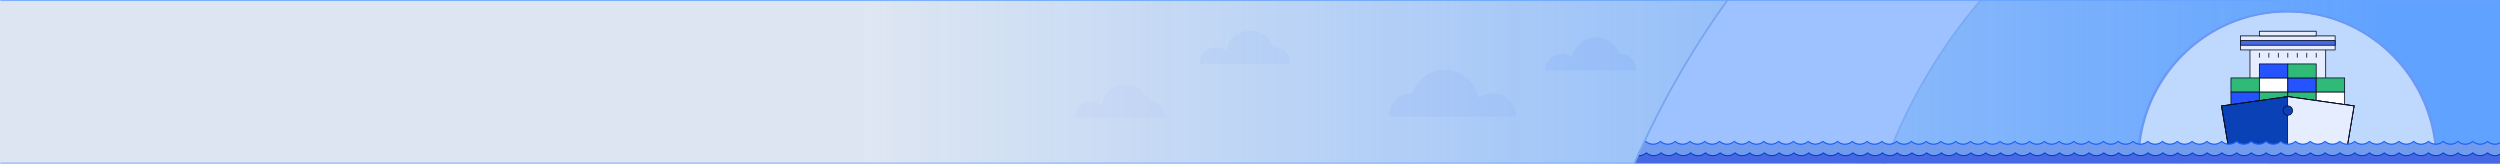
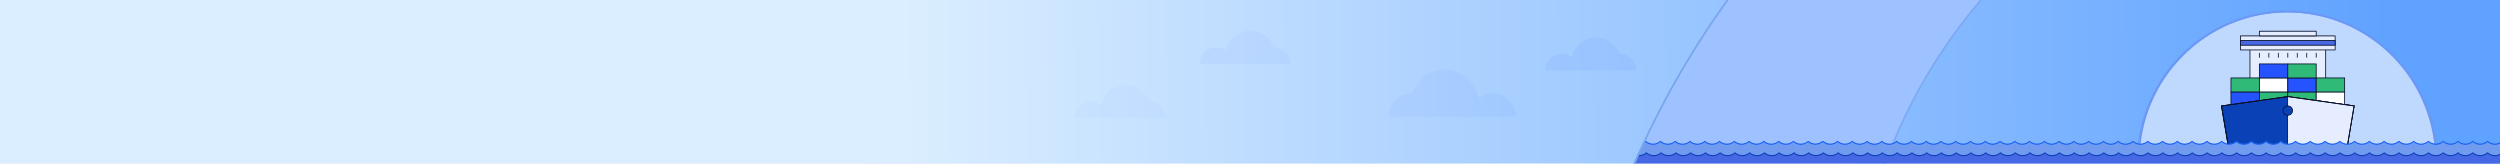
<svg xmlns="http://www.w3.org/2000/svg" width="3058" height="200">
  <style>.K{stroke-linejoin:round}.L{fill:#2453ff}.M{fill:#e6edfe}.N{fill:#30ba78}.O{stroke-width:1}.P{fill:#0b41b7}</style>
  <defs>
-     <linearGradient id="A" x1="4127.354" y1="-2472.293" x2="1652.325" y2="-2472.293" gradientUnits="userSpaceOnUse">
+     <linearGradient id="A" x1="4127.354" y1="-2472.293" x2="1813.458" y2="-2465.121" gradientUnits="userSpaceOnUse">
      <stop offset="0" stop-color="#5fa2ff" />
-       <stop offset="1" stop-color="#5fa2ff" stop-opacity=".08" />
+       <stop offset="1" stop-color="#dbeeff" />
    </linearGradient>
    <path id="B" d="M2001.638 86.276v-.063c0-11.175-9.053-20.227-20.227-20.227h-.261c-4.162-11.786-15.4-20.236-28.606-20.236-14.69 0-26.943 10.446-29.739 24.309a20.15 20.15 0 0 0-12.19-4.081c-11.175 0-20.227 9.053-20.227 20.227v.063h111.251z" />
    <path id="C" d="M2763.67 70.467v-5.692" />
    <path id="D" d="M2728.915 112.444h34.755v17.133h-34.755z" />
    <path id="E" d="M2717.329 129.573l11.586 68.503 139.025.025 11.583-68.528-81.095-11.422z" />
  </defs>
+   <path d="M0 200h3058V0H0z" fill="#dbeeff" />
  <path transform="matrix(.79191 0 0 .301564 -342.4927 4.55361)" d="M1768.5 647.07l2525.54 1.04V-15.1H1768.5z" fill="url(#A)" />
  <g class="L">
    <use href="#B" fill-opacity=".06" />
    <use href="#B" x="-423.075" y="-8.112" fill-opacity=".04" />
    <use href="#B" x="-575.539" y="57.871" fill-opacity=".03" />
    <path d="M1698.527 142.843v-.089c0-15.885 12.671-28.754 28.312-28.754h.365c5.826-16.754 21.555-28.767 40.04-28.767 20.561 0 37.712 14.85 41.626 34.556a27.92 27.92 0 0 1 17.063-5.802c15.641 0 28.312 12.869 28.312 28.754v.089h-155.718z" fill-opacity=".05" />
  </g>
  <path d="M2113.672 0c-44.58 62.156-82.517 129.146-113.145 199.791l305.797.047C2333.893 126.434 2373.347 58.75 2423.984 0z" fill="#9ec2ff" />
  <g stroke="#6b98f5" class="K">
    <path d="M2798.428 14.1C2697.676 14.101 2616 96.17 2616 197.407l.049.687h364.76l.049-.688c0-48.616-19.22-95.241-53.432-129.618S2846.812 14.1 2798.428 14.1z" fill="#bed8fe" stroke-width="2.2" />
    <path d="M2979.858 197.406c0-65.489-34.771-126.004-91.215-158.748s-125.985-32.745-182.429 0S2615 131.916 2615 197.406" fill="none" stroke-width="2" stroke-linecap="round" />
  </g>
  <g stroke="#0a112b">
    <path d="M2752.161 59.046h92.609v79.949h-92.609z" class="K M" />
    <g fill="none" class="K O">
      <use href="#C" />
      <use href="#C" x="11.585" />
      <use href="#C" x="23.172" />
      <use href="#C" x="34.757" />
      <use href="#C" x="46.343" />
      <use href="#C" x="57.926" />
      <use href="#C" x="69.512" />
    </g>
    <g class="K O">
      <path d="M2740.501 43.916h115.853v17.133h-115.853z" class="M" />
      <path d="M2740.501 49.614h115.853v5.711h-115.853z" fill="#4768e5" />
      <path d="M2763.67 38.205h69.513v5.711h-69.513z" class="M" />
      <use href="#D" class="L" />
      <g class="N">
        <use href="#D" x="34.755" />
        <use href="#D" x="69.512" />
      </g>
      <use href="#D" x="104.27" fill="#fff" />
      <use href="#D" y="-17.133" class="N" />
      <use href="#D" x="34.755" y="-17.133" fill="#fff" />
      <use href="#D" x="69.512" y="-17.133" class="L" />
      <use href="#D" x="104.27" y="-17.133" class="N" />
      <use href="#D" x="34.755" y="-34.266" class="L" />
      <use href="#D" x="69.512" y="-34.266" class="N" />
    </g>
    <g class="O">
      <use href="#E" class="P" />
      <use href="#E" fill="none" class="K" />
    </g>
    <path d="M2798.428 118.152l-.227.031v79.904l69.738.014 11.584-68.529-81.096-11.42z" class="M" />
    <g class="K">
      <use href="#E" fill="none" />
      <ellipse cx="2798.464" cy="135.284" rx="5.793" ry="5.711" class="P" />
    </g>
  </g>
  <path d="M2421.531 0c-50.268 58.928-89.728 126.744-116.955 200h2.34c27.356-73.329 67.058-141.134 117.574-200z" fill="#7aa9f0" fill-opacity=".939" />
  <path d="M2005.88 183.82a1034.479 1069.935 0 0 0-7.659 16.049l306.464.047a637.046 658.594 0 0 0 0 .006l502.21.078H3058v-16.18z" fill="#4768e5" />
  <path d="M2230.215 172.77c-1.31-.261-2.184 1.529-3.405 2.096-1.485.664-3.076 1.11-4.782 1.197-.263.017-.493.141-.76.143-1.289-.011-2.483-.337-3.664-.686-.377-.106-.797-.089-1.16-.227-1.514-.594-2.9-1.45-4.095-2.518-2.403 2.148-5.565 3.451-9.028 3.451a13.5 13.5 0 0 1-9.028-3.451c-2.404 2.148-5.565 3.451-9.028 3.451a13.5 13.5 0 0 1-9.028-3.451c-2.404 2.148-5.565 3.451-9.028 3.451s-6.625-1.303-9.028-3.451c-2.403 2.148-5.565 3.451-9.028 3.451s-6.625-1.303-9.028-3.451a13.5 13.5 0 0 1-9.028 3.451c-3.463 0-6.624-1.303-9.028-3.451-2.403 2.148-5.565 3.451-9.028 3.451s-6.625-1.303-9.028-3.451c-2.404 2.148-5.565 3.451-9.028 3.451s-6.625-1.303-9.028-3.451c-2.403 2.148-5.565 3.451-9.028 3.451s-6.625-1.303-9.028-3.451a13.5 13.5 0 0 1-9.028 3.451c-3.463 0-6.625-1.303-9.028-3.451-2.403 2.148-5.563 3.451-9.026 3.451s-6.625-1.303-9.028-3.451c-2.403 2.148-5.565 3.451-9.028 3.451s-6.625-1.303-9.028-3.451c-.491.439-1.131.669-1.681 1.033-3.247 6.624-6.427 9.282-9.54 15.975.737.124 1.418.41 2.19.41a13.5 13.5 0 0 0 9.028-3.449 13.5 13.5 0 0 0 18.056 0 13.5 13.5 0 0 0 18.056 0 13.5 13.5 0 0 0 18.056 0 13.5 13.5 0 0 0 18.057 0 13.5 13.5 0 0 0 18.056 0 13.5 13.5 0 0 0 18.056 0 13.5 13.5 0 0 0 18.056 0 13.5 13.5 0 0 0 18.056 0 13.5 13.5 0 0 0 18.056 0 13.5 13.5 0 0 0 18.057 0 13.5 13.5 0 0 0 18.056 0c1.09.974 2.373 1.711 3.732 2.295v.15c.164.069.329.135.498.195.053.016.105.035.157.051.128.048.261.095.398.131a6.09 6.09 0 0 0 .462.137c.144.04.289.081.433.113.02.008.041.012.061.016.184.044.372.081.56.117.181.036.362.065.543.094.049.008.096.012.145.019.169.024.341.044.513.061.016 0 .033.006.053.006.201.02.405.031.609.043h.027c.213.012.43.016.647.016.029 0 .052-.013.08-.014.039 0 .072.019.11.019.234 0 .419-.15.651-.162a13.3 13.3 0 0 0 4.782-1.199c.297-.133.671-.087.956-.24v-.348c.838-.477 1.734-.867 2.449-1.506a13.5 13.5 0 0 0 18.056 0 13.5 13.5 0 0 0 18.057 0 13.5 13.5 0 0 0 18.056 0 13.5 13.5 0 0 0 18.057 0 13.5 13.5 0 0 0 18.056 0 13.5 13.5 0 0 0 18.056 0 13.5 13.5 0 0 0 18.057 0 13.5 13.5 0 0 0 18.056 0 13.5 13.5 0 0 0 18.057 0 13.5 13.5 0 0 0 18.056 0 13.5 13.5 0 0 0 18.057 0 13.5 13.5 0 0 0 18.056 0 13.5 13.5 0 0 0 18.056 0 13.5 13.5 0 0 0 18.056 0 13.5 13.5 0 0 0 18.056 0 13.5 13.5 0 0 0 18.056 0 13.5 13.5 0 0 0 18.056 0 13.5 13.5 0 0 0 18.056 0 13.5 13.5 0 0 0 18.057 0 13.5 13.5 0 0 0 18.056 0 13.5 13.5 0 0 0 18.056 0 13.5 13.5 0 0 0 18.056 0 13.5 13.5 0 0 0 18.056 0 13.5 13.5 0 0 0 18.056 0 13.5 13.5 0 0 0 18.056 0 13.5 13.5 0 0 0 18.057 0 13.5 13.5 0 0 0 18.056 0 13.5 13.5 0 0 0 18.057 0 13.5 13.5 0 0 0 18.056 0 13.5 13.5 0 0 0 18.057 0 13.5 13.5 0 0 0 18.056 0 13.5 13.5 0 0 0 18.056 0 13.5 13.5 0 0 0 18.056 0 13.5 13.5 0 0 0 18.056 0 13.5 13.5 0 0 0 18.057 0 13.5 13.5 0 0 0 18.056 0 13.5 13.5 0 0 0 18.057 0 13.5 13.5 0 0 0 18.056 0 13.5 13.5 0 0 0 18.056 0 13.5 13.5 0 0 0 18.056 0 13.5 13.5 0 0 0 18.056 0 13.5 13.5 0 0 0 18.056 0 13.5 13.5 0 0 0 18.056 0 13.5 13.5 0 0 0 18.056 0 13.5 13.5 0 0 0 18.057 0 13.5 13.5 0 0 0 9.028 3.449c2.246 0 4.35-.584 6.219-1.557v-13.969c-1.869.973-3.973 1.559-6.219 1.559a13.5 13.5 0 0 1-9.028-3.451c-2.404 2.148-5.565 3.451-9.028 3.451s-6.625-1.303-9.028-3.451c-2.403 2.148-5.565 3.451-9.028 3.451s-6.625-1.303-9.028-3.451c-2.403 2.148-5.565 3.451-9.028 3.451s-6.625-1.303-9.028-3.451a13.5 13.5 0 0 1-9.028 3.451c-3.463 0-6.625-1.303-9.028-3.451-2.403 2.148-5.565 3.451-9.028 3.451s-6.625-1.303-9.028-3.451c-2.403 2.148-5.566 3.451-9.028 3.451a13.5 13.5 0 0 1-9.028-3.451c-2.403 2.148-5.566 3.451-9.028 3.451a13.5 13.5 0 0 1-9.028-3.451c-2.404 2.148-5.565 3.451-9.028 3.451s-6.625-1.303-9.028-3.451c-2.403 2.148-5.566 3.451-9.028 3.451s-6.625-1.303-9.028-3.451a13.5 13.5 0 0 1-18.056 0c-2.404 2.148-5.565 3.451-9.028 3.451s-6.625-1.303-9.028-3.451a13.5 13.5 0 0 1-9.028 3.451c-3.463 0-6.625-1.303-9.028-3.451-2.404 2.148-5.565 3.451-9.028 3.451a13.5 13.5 0 0 1-9.028-3.451c-2.403 2.148-5.565 3.451-9.028 3.451s-6.625-1.303-9.028-3.451c-2.404 2.148-5.565 3.451-9.028 3.451a13.5 13.5 0 0 1-9.028-3.451 13.5 13.5 0 0 1-9.028 3.451c-3.463 0-6.625-1.303-9.028-3.451-2.403 2.148-5.565 3.451-9.028 3.451a13.5 13.5 0 0 1-9.028-3.451c-2.403 2.148-5.566 3.451-9.028 3.451a13.5 13.5 0 0 1-9.028-3.451c-2.403 2.148-5.565 3.451-9.028 3.451a13.5 13.5 0 0 1-9.028-3.451c-2.404 2.148-5.565 3.451-9.028 3.451s-6.625-1.303-9.028-3.451a13.5 13.5 0 0 1-9.028 3.451c-3.463 0-6.625-1.303-9.028-3.451-2.403 2.148-5.566 3.451-9.028 3.451a13.5 13.5 0 0 1-9.028-3.451 13.5 13.5 0 0 1-9.028 3.451c-3.463 0-6.625-1.303-9.028-3.451-2.403 2.148-5.565 3.451-9.028 3.451a13.5 13.5 0 0 1-9.028-3.451c-2.404 2.148-5.565 3.451-9.028 3.451a13.5 13.5 0 0 1-9.028-3.451c-2.404 2.148-5.566 3.451-9.028 3.451a13.5 13.5 0 0 1-9.028-3.451c-2.404 2.148-5.565 3.451-9.028 3.451s-6.625-1.303-9.028-3.451a13.5 13.5 0 0 1-9.028 3.451c-3.463 0-6.625-1.303-9.028-3.451a13.5 13.5 0 0 1-9.028 3.451c-3.463 0-6.625-1.303-9.028-3.451-2.403 2.148-5.565 3.451-9.028 3.451s-6.625-1.303-9.028-3.451a13.5 13.5 0 0 1-9.028 3.451c-3.463 0-6.625-1.303-9.028-3.451-2.404 2.148-5.565 3.451-9.028 3.451a13.5 13.5 0 0 1-9.028-3.451c-2.403 2.148-5.566 3.451-9.028 3.451s-6.625-1.303-9.028-3.451c-2.404 2.148-5.566 3.451-9.028 3.451a13.5 13.5 0 0 1-9.028-3.451c-2.403 2.148-5.565 3.451-9.028 3.451s-6.625-1.303-9.028-3.451a13.5 13.5 0 0 1-18.056 0c-2.403 2.148-5.565 3.451-9.028 3.451a13.5 13.5 0 0 1-9.028-3.451 13.5 13.5 0 0 1-18.056 0c-2.404 2.148-5.565 3.451-9.028 3.451s-6.625-1.303-9.028-3.451a13.5 13.5 0 0 1-9.028 3.451c-3.463 0-6.625-1.303-9.028-3.451-2.403 2.148-5.566 3.451-9.028 3.451a13.5 13.5 0 0 1-9.028-3.451c-2.403 2.148-5.565 3.451-9.028 3.451s-6.625-1.303-9.028-3.451a13.5 13.5 0 0 1-18.056 0c-2.404 2.148-5.565 3.451-9.028 3.451s-6.625-1.303-9.028-3.451a13.5 13.5 0 0 1-9.028 3.451c-3.463 0-5.863-2.82-9.028-3.451zm0 0c-1.31-.261-2.184 1.529-3.405 2.096-1.485.664-3.076 1.11-4.782 1.197-.263.017-.493.141-.76.143-1.289-.011-2.483-.337-3.664-.686-.377-.106-.797-.089-1.16-.227-1.514-.594-2.9-1.45-4.095-2.518-2.403 2.148-5.565 3.451-9.028 3.451a13.5 13.5 0 0 1-9.028-3.451c-2.404 2.148-5.565 3.451-9.028 3.451a13.5 13.5 0 0 1-9.028-3.451c-2.404 2.148-5.565 3.451-9.028 3.451s-6.625-1.303-9.028-3.451c-2.403 2.148-5.565 3.451-9.028 3.451s-6.625-1.303-9.028-3.451a13.5 13.5 0 0 1-9.028 3.451c-3.463 0-6.624-1.303-9.028-3.451-2.403 2.148-5.565 3.451-9.028 3.451s-6.625-1.303-9.028-3.451c-2.404 2.148-5.565 3.451-9.028 3.451s-6.625-1.303-9.028-3.451c-2.403 2.148-5.565 3.451-9.028 3.451s-6.625-1.303-9.028-3.451a13.5 13.5 0 0 1-9.028 3.451c-3.463 0-6.625-1.303-9.028-3.451-2.403 2.148-5.563 3.451-9.026 3.451s-6.625-1.303-9.028-3.451c-2.403 2.148-5.565 3.451-9.028 3.451s-6.625-1.303-9.028-3.451c-.491.439-2.247-.14-2.797.225-3.247 6.624-5.311 10.091-8.424 16.783.737.124 1.418.41 2.19.41a13.5 13.5 0 0 0 9.028-3.449 13.5 13.5 0 0 0 18.056 0 13.5 13.5 0 0 0 18.056 0 13.5 13.5 0 0 0 18.056 0 13.5 13.5 0 0 0 18.057 0 13.5 13.5 0 0 0 18.056 0 13.5 13.5 0 0 0 18.056 0 13.5 13.5 0 0 0 18.056 0 13.5 13.5 0 0 0 18.056 0 13.5 13.5 0 0 0 18.056 0 13.5 13.5 0 0 0 18.057 0 13.5 13.5 0 0 0 18.056 0c1.09.974 2.373 1.711 3.732 2.295v.15c.164.069.329.135.498.195.053.016.105.035.157.051.128.048.261.095.398.131a6.09 6.09 0 0 0 .462.137c.144.04.289.081.433.113.02.008.041.012.061.016.184.044.372.081.56.117.181.036.362.065.543.094.049.008.096.012.145.019.169.024.341.044.513.061.016 0 .033.006.053.006.201.02.405.031.609.043h.027c.213.012.43.016.647.016.029 0 .052-.013.08-.014.039 0 .072.019.11.019.234 0 .419-.15.651-.162a13.3 13.3 0 0 0 4.782-1.199c.297-.133.671-.087.956-.24v-.348c.838-.477 1.734-.867 2.449-1.506a13.5 13.5 0 0 0 18.056 0 13.5 13.5 0 0 0 18.057 0 13.5 13.5 0 0 0 18.056 0 13.5 13.5 0 0 0 18.057 0 13.5 13.5 0 0 0 18.056 0 13.5 13.5 0 0 0 18.056 0 13.5 13.5 0 0 0 18.057 0 13.5 13.5 0 0 0 18.056 0 13.5 13.5 0 0 0 18.057 0 13.5 13.5 0 0 0 18.056 0 13.5 13.5 0 0 0 18.057 0 13.5 13.5 0 0 0 18.056 0 13.5 13.5 0 0 0 18.056 0 13.5 13.5 0 0 0 18.056 0 13.5 13.5 0 0 0 18.056 0 13.5 13.5 0 0 0 18.056 0 13.5 13.5 0 0 0 18.056 0 13.5 13.5 0 0 0 18.056 0 13.5 13.5 0 0 0 18.057 0 13.5 13.5 0 0 0 18.056 0 13.5 13.5 0 0 0 18.056 0 13.5 13.5 0 0 0 18.056 0 13.5 13.5 0 0 0 18.056 0 13.5 13.5 0 0 0 18.056 0 13.5 13.5 0 0 0 18.056 0 13.5 13.5 0 0 0 18.057 0 13.5 13.5 0 0 0 18.056 0 13.5 13.5 0 0 0 18.057 0 13.5 13.5 0 0 0 18.056 0 13.5 13.5 0 0 0 18.057 0 13.5 13.5 0 0 0 18.056 0 13.5 13.5 0 0 0 18.056 0 13.5 13.5 0 0 0 18.056 0 13.5 13.5 0 0 0 18.056 0 13.5 13.5 0 0 0 18.057 0 13.5 13.5 0 0 0 18.056 0 13.5 13.5 0 0 0 18.057 0 13.5 13.5 0 0 0 18.056 0 13.5 13.5 0 0 0 18.056 0 13.5 13.5 0 0 0 18.056 0 13.5 13.5 0 0 0 18.056 0 13.5 13.5 0 0 0 18.056 0 13.5 13.5 0 0 0 18.056 0 13.5 13.5 0 0 0 18.056 0 13.5 13.5 0 0 0 18.057 0 13.5 13.5 0 0 0 9.028 3.449c2.246 0 4.35-.584 6.219-1.557v-13.969c-1.869.973-3.973 1.559-6.219 1.559a13.5 13.5 0 0 1-9.028-3.451c-2.404 2.148-5.565 3.451-9.028 3.451s-6.625-1.303-9.028-3.451c-2.403 2.148-5.565 3.451-9.028 3.451s-6.625-1.303-9.028-3.451c-2.403 2.148-5.565 3.451-9.028 3.451s-6.625-1.303-9.028-3.451a13.5 13.5 0 0 1-9.028 3.451c-3.463 0-6.625-1.303-9.028-3.451-2.403 2.148-5.565 3.451-9.028 3.451s-6.625-1.303-9.028-3.451c-2.403 2.148-5.566 3.451-9.028 3.451a13.5 13.5 0 0 1-9.028-3.451c-2.403 2.148-5.566 3.451-9.028 3.451a13.5 13.5 0 0 1-9.028-3.451c-2.404 2.148-5.565 3.451-9.028 3.451s-6.625-1.303-9.028-3.451c-2.403 2.148-5.566 3.451-9.028 3.451s-6.625-1.303-9.028-3.451a13.5 13.5 0 0 1-18.056 0c-2.404 2.148-5.565 3.451-9.028 3.451s-6.625-1.303-9.028-3.451a13.5 13.5 0 0 1-9.028 3.451c-3.463 0-6.625-1.303-9.028-3.451-2.404 2.148-5.565 3.451-9.028 3.451a13.5 13.5 0 0 1-9.028-3.451c-2.403 2.148-5.565 3.451-9.028 3.451s-6.625-1.303-9.028-3.451c-2.404 2.148-5.565 3.451-9.028 3.451a13.5 13.5 0 0 1-9.028-3.451 13.5 13.5 0 0 1-9.028 3.451c-3.463 0-6.625-1.303-9.028-3.451-2.403 2.148-5.565 3.451-9.028 3.451a13.5 13.5 0 0 1-9.028-3.451c-2.403 2.148-5.566 3.451-9.028 3.451a13.5 13.5 0 0 1-9.028-3.451c-2.403 2.148-5.565 3.451-9.028 3.451a13.5 13.5 0 0 1-9.028-3.451c-2.404 2.148-5.565 3.451-9.028 3.451s-6.625-1.303-9.028-3.451a13.5 13.5 0 0 1-9.028 3.451c-3.463 0-6.625-1.303-9.028-3.451-2.403 2.148-5.566 3.451-9.028 3.451a13.5 13.5 0 0 1-9.028-3.451 13.5 13.5 0 0 1-9.028 3.451c-3.463 0-6.625-1.303-9.028-3.451-2.403 2.148-5.565 3.451-9.028 3.451a13.5 13.5 0 0 1-9.028-3.451c-2.404 2.148-5.565 3.451-9.028 3.451a13.5 13.5 0 0 1-9.028-3.451c-2.404 2.148-5.566 3.451-9.028 3.451a13.5 13.5 0 0 1-9.028-3.451c-2.404 2.148-5.565 3.451-9.028 3.451s-6.625-1.303-9.028-3.451a13.5 13.5 0 0 1-9.028 3.451c-3.463 0-6.625-1.303-9.028-3.451a13.5 13.5 0 0 1-9.028 3.451c-3.463 0-6.625-1.303-9.028-3.451-2.403 2.148-5.565 3.451-9.028 3.451s-6.625-1.303-9.028-3.451a13.5 13.5 0 0 1-9.028 3.451c-3.463 0-6.625-1.303-9.028-3.451-2.404 2.148-5.565 3.451-9.028 3.451a13.5 13.5 0 0 1-9.028-3.451c-2.403 2.148-5.566 3.451-9.028 3.451s-6.625-1.303-9.028-3.451c-2.404 2.148-5.566 3.451-9.028 3.451a13.5 13.5 0 0 1-9.028-3.451c-2.403 2.148-5.565 3.451-9.028 3.451s-6.625-1.303-9.028-3.451a13.5 13.5 0 0 1-18.056 0c-2.403 2.148-5.565 3.451-9.028 3.451a13.5 13.5 0 0 1-9.028-3.451 13.5 13.5 0 0 1-18.056 0c-2.404 2.148-5.565 3.451-9.028 3.451s-6.625-1.303-9.028-3.451a13.5 13.5 0 0 1-9.028 3.451c-3.463 0-6.625-1.303-9.028-3.451-2.403 2.148-5.566 3.451-9.028 3.451a13.5 13.5 0 0 1-9.028-3.451c-2.403 2.148-5.565 3.451-9.028 3.451s-6.625-1.303-9.028-3.451a13.5 13.5 0 0 1-18.056 0c-2.404 2.148-5.565 3.451-9.028 3.451s-6.625-1.303-9.028-3.451a13.5 13.5 0 0 1-9.028 3.451c-3.463 0-5.863-2.82-9.028-3.451z" fill="#719bef" />
  <path d="M2230.01 186.397c-.933.834-2.076 1.452-3.277 2.01-1.439.644-2.968 1.073-4.602 1.156a.502.5 0 0 0-.01.002c-.4.026-.613.139-.727.141-1.205-.011-2.347-.32-3.52-.666a.502.5 0 0 0-.01-.002c-.482-.136-.885-.126-1.115-.211v-.002c-1.457-.572-2.789-1.394-3.939-2.422a.502.5 0 0 0-.67 0 12.99 12.99 0 0 1-8.692 3.322c-3.336 0-6.377-1.253-8.692-3.322a.502.5 0 0 0-.67 0 12.99 12.99 0 0 1-8.692 3.322c-3.336 0-6.374-1.253-8.69-3.322a.502.5 0 0 0-.67 0c-2.315 2.069-5.357 3.322-8.694 3.322s-6.376-1.253-8.692-3.322a.502.5 0 0 0-.67 0 12.99 12.99 0 0 1-8.692 3.322c-3.336 0-6.376-1.253-8.692-3.322a.502.5 0 0 0-.67 0c-2.315 2.069-5.356 3.322-8.692 3.322a12.99 12.99 0 0 1-8.692-3.322.502.5 0 0 0-.67 0c-2.315 2.069-5.356 3.322-8.692 3.322a12.99 12.99 0 0 1-8.692-3.322.502.5 0 0 0-.67 0 12.99 12.99 0 0 1-17.384 0 .502.5 0 0 0-.67 0c-2.315 2.07-5.354 3.322-8.69 3.322a12.99 12.99 0 0 1-8.692-3.322.502.5 0 0 0-.67 0c-2.315 2.069-5.358 3.322-8.694 3.322a12.99 12.99 0 0 1-8.692-3.322.502.5 0 0 0-.67 0 12.99 12.99 0 0 1-17.384 0 .502.5 0 0 0-.67 0 12.99 12.99 0 0 1-17.384 0 .502.5 0 0 0-.67 0 12.99 12.99 0 0 1-8.692 3.322c-.543 0-1.014-.223-1.54-.287a1035.296 1069.935 0 0 0-.617 1.291c.726.121 1.396.402 2.157.402 3.448 0 6.575-1.301 9.027-3.373 2.452 2.073 5.579 3.373 9.027 3.373s6.575-1.301 9.027-3.373c2.452 2.073 5.579 3.373 9.027 3.373s6.575-1.301 9.027-3.373c2.452 2.073 5.579 3.373 9.027 3.373s6.577-1.3 9.029-3.373c2.452 2.073 5.579 3.373 9.027 3.373s6.573-1.301 9.025-3.373c2.452 2.073 5.579 3.373 9.027 3.373s6.575-1.301 9.027-3.373c2.452 2.073 5.579 3.373 9.027 3.373s6.575-1.301 9.027-3.373c2.452 2.073 5.579 3.373 9.027 3.373s6.575-1.301 9.027-3.373c2.452 2.073 5.579 3.373 9.027 3.373s6.575-1.301 9.027-3.373c2.452 2.073 5.579 3.373 9.027 3.373s6.577-1.3 9.029-3.373c2.452 2.072 5.577 3.373 9.025 3.373s6.575-1.301 9.027-3.373c2.452 2.073 5.579 3.373 9.027 3.373s6.575-1.301 9.027-3.373c1.17.988 2.463 1.835 3.908 2.402a.502.5 0 0 0 .01.002c.495.188.934.166 1.205.242 1.184.349 2.426.694 3.794.705a.502.5 0 0 0 .01 0c.416-.003.653-.132.78-.143l.01-.002c1.774-.092 3.426-.555 4.954-1.238a.502.5 0 0 0 .01-.004c1.122-.521 2.212-1.163 3.195-1.969 2.452 2.072 5.579 3.371 9.027 3.371s6.575-1.301 9.027-3.373c2.452 2.072 5.577 3.373 9.025 3.373s6.577-1.3 9.029-3.373c2.452 2.073 5.579 3.373 9.027 3.373s6.575-1.301 9.027-3.373c2.452 2.073 5.579 3.373 9.027 3.373s6.575-1.301 9.027-3.373c2.452 2.073 5.579 3.373 9.027 3.373s6.575-1.301 9.027-3.373c2.452 2.073 5.579 3.373 9.027 3.373s6.575-1.301 9.027-3.373c2.452 2.073 5.579 3.373 9.027 3.373s6.575-1.301 9.027-3.373c2.452 2.073 5.579 3.373 9.027 3.373s6.575-1.301 9.027-3.373c2.452 2.073 5.579 3.373 9.027 3.373s6.575-1.301 9.027-3.373c2.452 2.073 5.579 3.373 9.027 3.373s6.575-1.301 9.027-3.373c2.452 2.073 5.579 3.373 9.027 3.373s6.575-1.301 9.027-3.373c2.452 2.073 5.579 3.373 9.027 3.373s6.573-1.301 9.025-3.373c2.452 2.073 5.581 3.373 9.029 3.373s6.575-1.301 9.027-3.373c2.452 2.073 5.579 3.373 9.027 3.373s6.575-1.301 9.027-3.373c2.452 2.073 5.579 3.373 9.027 3.373s6.575-1.301 9.027-3.373c2.452 2.073 5.579 3.373 9.027 3.373s6.575-1.301 9.027-3.373c2.452 2.073 5.579 3.373 9.027 3.373s6.575-1.301 9.027-3.373c2.452 2.072 5.577 3.373 9.025 3.373s6.575-1.301 9.027-3.373c2.452 2.073 5.581 3.373 9.029 3.373s6.575-1.301 9.027-3.373c2.452 2.073 5.579 3.373 9.027 3.373s6.575-1.301 9.027-3.373c2.452 2.073 5.579 3.373 9.027 3.373s6.575-1.3 9.027-3.373c2.452 2.073 5.579 3.373 9.027 3.373s6.575-1.301 9.027-3.373c2.452 2.073 5.579 3.373 9.027 3.373s6.573-1.301 9.025-3.373c2.452 2.073 5.581 3.373 9.029 3.373s6.575-1.301 9.027-3.373c2.452 2.073 5.579 3.373 9.027 3.373s6.575-1.301 9.027-3.373c2.452 2.073 5.579 3.373 9.027 3.373s6.575-1.301 9.027-3.373c2.452 2.073 5.579 3.373 9.027 3.373s6.575-1.301 9.027-3.373c2.452 2.073 5.579 3.373 9.027 3.373s6.575-1.301 9.027-3.373c2.452 2.072 5.577 3.373 9.025 3.373s6.577-1.3 9.029-3.373c2.452 2.073 5.579 3.373 9.027 3.373s6.575-1.301 9.027-3.373c2.452 2.073 5.579 3.373 9.027 3.373s6.575-1.301 9.027-3.373c2.452 2.073 5.579 3.373 9.027 3.373s6.575-1.301 9.027-3.373c2.452 2.073 5.579 3.373 9.027 3.373s6.575-1.301 9.027-3.373c2.452 2.073 5.579 3.373 9.027 3.373s6.573-1.301 9.025-3.373c2.452 2.073 5.581 3.373 9.029 3.373s6.575-1.301 9.027-3.373c2.452 2.073 5.579 3.373 9.027 3.373s6.575-1.301 9.027-3.373c2.452 2.073 5.579 3.373 9.027 3.373s6.575-1.301 9.027-3.373c2.452 2.073 5.579 3.373 9.027 3.373s6.575-1.301 9.027-3.373c2.452 2.073 5.579 3.373 9.027 3.373s6.573-1.301 9.025-3.373c2.452 2.073 5.579 3.373 9.027 3.373s6.577-1.3 9.029-3.373c2.452 2.073 5.579 3.373 9.027 3.373s6.575-1.301 9.027-3.373c2.452 2.073 5.579 3.373 9.027 3.373s6.575-1.301 9.027-3.373c2.452 2.073 5.579 3.373 9.027 3.373s6.575-1.301 9.027-3.373c2.452 2.073 5.579 3.373 9.027 3.373s6.575-1.301 9.027-3.373c2.452 2.072 5.577 3.373 9.025 3.373s6.575-1.301 9.027-3.373c2.452 2.073 5.581 3.373 9.029 3.373 2.244 0 4.337-.587 6.214-1.525v-1.414a.502.5 0 0 0-.227.031c-1.806.941-3.827 1.504-5.986 1.504-3.336 0-6.378-1.255-8.694-3.324a.502.5 0 0 0-.67 0 12.99 12.99 0 0 1-8.692 3.324c-3.336 0-6.374-1.255-8.69-3.324a.502.5 0 0 0-.67 0 12.99 12.99 0 0 1-17.383 0 .502.5 0 0 0-.67 0 12.99 12.99 0 0 1-17.383 0 .502.5 0 0 0-.67 0 12.99 12.99 0 0 1-17.383 0 .502.5 0 0 0-.67 0 12.99 12.99 0 0 1-17.383 0 .502.5 0 0 0-.67 0c-2.315 2.069-5.358 3.324-8.694 3.324a12.99 12.99 0 0 1-8.692-3.324.502.5 0 0 0-.67 0c-2.316 2.07-5.354 3.324-8.69 3.324a12.99 12.99 0 0 1-8.692-3.324.502.5 0 0 0-.67 0 12.99 12.99 0 0 1-17.384 0 .502.5 0 0 0-.67 0 12.99 12.99 0 0 1-17.383 0 .502.5 0 0 0-.67 0 12.99 12.99 0 0 1-17.383 0 .502.5 0 0 0-.67 0 12.99 12.99 0 0 1-8.692 3.324c-3.336 0-6.378-1.255-8.694-3.324a.502.5 0 0 0-.67 0c-2.315 2.07-5.354 3.324-8.69 3.324a12.99 12.99 0 0 1-8.692-3.324.502.5 0 0 0-.67 0 12.99 12.99 0 0 1-17.383 0 .502.5 0 0 0-.67 0 12.99 12.99 0 0 1-17.383 0 .502.5 0 0 0-.67 0 12.99 12.99 0 0 1-17.384 0 .502.5 0 0 0-.67 0 12.99 12.99 0 0 1-17.384 0 .502.5 0 0 0-.67 0c-2.315 2.069-5.358 3.324-8.694 3.324s-6.374-1.255-8.69-3.324a.502.5 0 0 0-.67 0 12.99 12.99 0 0 1-17.383 0 .502.5 0 0 0-.67 0 12.99 12.99 0 0 1-17.383 0 .502.5 0 0 0-.67 0 12.99 12.99 0 0 1-17.383 0 .502.5 0 0 0-.67 0 12.99 12.99 0 0 1-17.383 0 .502.5 0 0 0-.67 0 12.99 12.99 0 0 1-8.692 3.324c-3.336 0-6.378-1.255-8.694-3.324a.502.5 0 0 0-.67 0c-2.316 2.07-5.354 3.324-8.69 3.324a12.99 12.99 0 0 1-8.692-3.324.502.5 0 0 0-.67 0 12.99 12.99 0 0 1-17.384 0 .502.5 0 0 0-.67 0 12.99 12.99 0 0 1-17.384 0 .502.5 0 0 0-.67 0 12.99 12.99 0 0 1-17.384 0 .502.5 0 0 0-.67 0 12.99 12.99 0 0 1-8.692 3.324c-3.336 0-6.378-1.255-8.694-3.324a.502.5 0 0 0-.67 0 12.99 12.99 0 0 1-8.692 3.324c-3.336 0-6.374-1.255-8.69-3.324a.502.5 0 0 0-.67 0 12.99 12.99 0 0 1-17.383 0 .502.5 0 0 0-.67 0 12.99 12.99 0 0 1-17.383 0 .502.5 0 0 0-.67 0 12.99 12.99 0 0 1-17.383 0 .502.5 0 0 0-.67 0 12.99 12.99 0 0 1-17.383 0 .502.5 0 0 0-.67 0 12.99 12.99 0 0 1-8.692 3.324c-3.336 0-6.378-1.255-8.694-3.324a.502.5 0 0 0-.67 0c-2.316 2.07-5.354 3.324-8.69 3.324a12.99 12.99 0 0 1-8.692-3.324.502.5 0 0 0-.67 0 12.99 12.99 0 0 1-17.384 0 .502.5 0 0 0-.67 0 12.99 12.99 0 0 1-17.383 0 .502.5 0 0 0-.67 0 12.99 12.99 0 0 1-17.383 0 .502.5 0 0 0-.67 0 12.99 12.99 0 0 1-17.383 0 .502.5 0 0 0-.67 0 12.99 12.99 0 0 1-17.383 0 .502.5 0 0 0-.67 0 12.99 12.99 0 0 1-17.383 0 .502.5 0 0 0-.67 0 12.99 12.99 0 0 1-17.383 0 .502.5 0 0 0-.67 0 12.99 12.99 0 0 1-17.384 0 .502.5 0 0 0-.67 0 12.99 12.99 0 0 1-17.383 0 .502.5 0 0 0-.67 0c-2.315 2.069-5.358 3.324-8.694 3.324s-6.374-1.255-8.69-3.324a.502.5 0 0 0-.67 0 12.99 12.99 0 0 1-17.383 0 .502.5 0 0 0-.67 0z" class="P" />
  <path d="M2229.27 172.397c-.934.834-2.077 1.452-3.28 2.01-1.441.644-2.97 1.073-4.606 1.156a.502.5 0 0 0-.01.002c-.4.026-.614.139-.727.141-1.206-.011-2.349-.32-3.523-.666a.502.5 0 0 0-.01-.002c-.482-.136-.886-.126-1.116-.211v-.002c-1.458-.572-2.792-1.394-3.943-2.422a.502.5 0 0 0-.671 0c-2.317 2.069-5.36 3.322-8.7 3.322s-6.382-1.253-8.7-3.322a.502.5 0 0 0-.671 0c-2.317 2.069-5.36 3.322-8.7 3.322a13 13 0 0 1-8.698-3.322.502.5 0 0 0-.671 0 13.01 13.01 0 0 1-8.702 3.322c-3.339 0-6.382-1.253-8.7-3.322a.502.5 0 0 0-.671 0c-2.318 2.069-5.36 3.322-8.7 3.322s-6.382-1.253-8.7-3.322a.502.5 0 0 0-.671 0c-2.317 2.069-5.36 3.322-8.7 3.322s-6.382-1.253-8.7-3.322a.502.5 0 0 0-.671 0c-2.317 2.069-5.36 3.322-8.7 3.322s-6.382-1.253-8.7-3.322a.502.5 0 0 0-.671 0c-2.318 2.069-5.36 3.322-8.7 3.322s-6.382-1.253-8.7-3.322a.502.5 0 0 0-.671 0 13 13 0 0 1-8.698 3.322c-3.339 0-6.382-1.253-8.7-3.322a.502.5 0 0 0-.671 0 13.01 13.01 0 0 1-8.702 3.322c-3.339 0-6.382-1.253-8.7-3.322a.502.5 0 0 0-.671 0c-2.317 2.069-5.36 3.322-8.699 3.322s-6.382-1.253-8.699-3.322a.502.5 0 0 0-.671 0c-2.317 2.069-5.36 3.322-8.699 3.322s-6.382-1.253-8.7-3.322a.502.5 0 0 0-.67 0c-.275.245-.647.356-.941.578a1036.221 1069.935 0 0 0-1.023 2.145c.777-.445 1.619-.792 2.3-1.367 2.454 2.073 5.584 3.373 9.035 3.373s6.581-1.301 9.035-3.373c2.454 2.073 5.584 3.373 9.035 3.373s6.581-1.301 9.035-3.373c2.454 2.073 5.584 3.373 9.035 3.373s6.582-1.3 9.037-3.373c2.454 2.073 5.584 3.373 9.035 3.373s6.579-1.301 9.033-3.373c2.454 2.073 5.584 3.373 9.035 3.373s6.581-1.301 9.035-3.373c2.454 2.073 5.584 3.373 9.035 3.373s6.581-1.301 9.035-3.373c2.454 2.073 5.584 3.373 9.035 3.373s6.581-1.301 9.035-3.373c2.454 2.073 5.584 3.373 9.035 3.373s6.581-1.301 9.035-3.373c2.454 2.073 5.584 3.373 9.035 3.373s6.582-1.3 9.037-3.373c2.454 2.072 5.582 3.373 9.033 3.373s6.581-1.301 9.035-3.373c2.454 2.073 5.584 3.373 9.035 3.373s6.581-1.301 9.035-3.373c1.171.988 2.465 1.835 3.912 2.402a.502.5 0 0 0 .01.002c.495.188.935.166 1.206.242 1.185.349 2.428.694 3.798.705a.502.5 0 0 0 .01 0c.416-.003.654-.132.78-.143l.01-.002c1.776-.092 3.429-.555 4.959-1.238a.502.5 0 0 0 .01-.004c1.123-.521 2.214-1.163 3.198-1.969 2.454 2.072 5.584 3.371 9.035 3.371s6.581-1.301 9.035-3.373c2.454 2.072 5.582 3.373 9.033 3.373s6.582-1.3 9.037-3.373c2.454 2.073 5.584 3.373 9.035 3.373s6.581-1.301 9.035-3.373c2.454 2.073 5.584 3.373 9.035 3.373s6.581-1.301 9.035-3.373c2.454 2.073 5.584 3.373 9.035 3.373s6.581-1.301 9.035-3.373c2.454 2.073 5.584 3.373 9.035 3.373s6.58-1.301 9.035-3.373c2.454 2.073 5.584 3.373 9.035 3.373s6.581-1.301 9.035-3.373c2.454 2.073 5.584 3.373 9.035 3.373s6.581-1.301 9.035-3.373c2.454 2.073 5.584 3.373 9.035 3.373s6.581-1.301 9.035-3.373c2.454 2.073 5.584 3.373 9.035 3.373s6.581-1.301 9.035-3.373c2.454 2.073 5.584 3.373 9.035 3.373s6.581-1.301 9.035-3.373c2.454 2.073 5.584 3.373 9.035 3.373s6.579-1.301 9.033-3.373c2.454 2.073 5.586 3.373 9.037 3.373s6.581-1.301 9.035-3.373c2.454 2.073 5.584 3.373 9.035 3.373s6.581-1.301 9.035-3.373c2.454 2.073 5.584 3.373 9.035 3.373s6.581-1.301 9.035-3.373c2.454 2.073 5.584 3.373 9.035 3.373s6.581-1.301 9.035-3.373c2.454 2.073 5.584 3.373 9.035 3.373s6.581-1.301 9.035-3.373c2.454 2.072 5.582 3.373 9.033 3.373s6.581-1.301 9.035-3.373c2.454 2.073 5.586 3.373 9.037 3.373s6.581-1.301 9.035-3.373c2.454 2.073 5.584 3.373 9.035 3.373s6.581-1.301 9.035-3.373c2.454 2.073 5.584 3.373 9.035 3.373s6.581-1.3 9.035-3.373c2.454 2.073 5.584 3.373 9.035 3.373s6.58-1.301 9.035-3.373c2.454 2.073 5.584 3.373 9.035 3.373s6.579-1.301 9.033-3.373c2.454 2.073 5.586 3.373 9.037 3.373s6.581-1.301 9.035-3.373c2.454 2.073 5.584 3.373 9.035 3.373s6.58-1.301 9.035-3.373c2.454 2.073 5.584 3.373 9.035 3.373s6.581-1.301 9.035-3.373c2.454 2.073 5.584 3.373 9.035 3.373s6.581-1.301 9.035-3.373c2.454 2.073 5.584 3.373 9.035 3.373s6.581-1.301 9.035-3.373c2.454 2.072 5.582 3.373 9.033 3.373s6.582-1.3 9.037-3.373c2.454 2.073 5.584 3.373 9.035 3.373s6.581-1.301 9.035-3.373c2.454 2.073 5.584 3.373 9.035 3.373s6.581-1.301 9.035-3.373c2.454 2.073 5.584 3.373 9.035 3.373s6.581-1.301 9.035-3.373c2.454 2.073 5.584 3.373 9.035 3.373s6.581-1.301 9.035-3.373c2.454 2.073 5.584 3.373 9.035 3.373s6.579-1.301 9.033-3.373c2.454 2.073 5.586 3.373 9.037 3.373s6.58-1.301 9.035-3.373c2.454 2.073 5.584 3.373 9.035 3.373s6.581-1.301 9.035-3.373c2.454 2.073 5.584 3.373 9.035 3.373s6.581-1.301 9.035-3.373c2.454 2.073 5.584 3.373 9.035 3.373s6.581-1.301 9.035-3.373c2.454 2.073 5.584 3.373 9.035 3.373s6.579-1.301 9.033-3.373c2.454 2.073 5.584 3.373 9.035 3.373s6.582-1.3 9.037-3.373c2.454 2.073 5.584 3.373 9.035 3.373s6.581-1.301 9.035-3.373c2.454 2.073 5.584 3.373 9.035 3.373s6.581-1.301 9.035-3.373c2.454 2.073 5.584 3.373 9.035 3.373s6.581-1.301 9.035-3.373c2.454 2.073 5.584 3.373 9.035 3.373s6.581-1.301 9.035-3.373c2.454 2.072 5.582 3.373 9.033 3.373s6.581-1.301 9.035-3.373c2.455 2.073 5.586 3.373 9.037 3.373 2.246 0 4.341-.587 6.219-1.525v-1.414a.502.5 0 0 0-.227.031c-1.807.941-3.831 1.504-5.992 1.504-3.339 0-6.384-1.255-8.702-3.324a.502.5 0 0 0-.671 0 13.01 13.01 0 0 1-8.7 3.324c-3.339 0-6.38-1.255-8.698-3.324a.502.5 0 0 0-.671 0c-2.318 2.07-5.36 3.324-8.7 3.324s-6.382-1.255-8.7-3.324a.502.5 0 0 0-.671 0c-2.317 2.07-5.36 3.324-8.7 3.324s-6.382-1.255-8.7-3.324a.502.5 0 0 0-.671 0c-2.317 2.07-5.36 3.324-8.7 3.324a13.01 13.01 0 0 1-8.7-3.324.502.5 0 0 0-.671 0c-2.317 2.07-5.36 3.324-8.7 3.324s-6.382-1.255-8.7-3.324a.502.5 0 0 0-.671 0c-2.317 2.069-5.362 3.324-8.702 3.324a13.01 13.01 0 0 1-8.7-3.324.502.5 0 0 0-.67 0c-2.318 2.07-5.359 3.324-8.698 3.324s-6.382-1.255-8.7-3.324a.502.5 0 0 0-.671 0c-2.317 2.07-5.36 3.324-8.7 3.324s-6.382-1.255-8.7-3.324a.502.5 0 0 0-.671 0c-2.317 2.07-5.36 3.324-8.7 3.324s-6.382-1.255-8.7-3.324a.502.5 0 0 0-.671 0 13.01 13.01 0 0 1-8.7 3.324c-3.339 0-6.382-1.255-8.7-3.324a.502.5 0 0 0-.671 0 13.01 13.01 0 0 1-8.7 3.324c-3.339 0-6.384-1.255-8.702-3.324a.502.5 0 0 0-.671 0c-2.318 2.07-5.358 3.324-8.698 3.324a13.01 13.01 0 0 1-8.7-3.324.502.5 0 0 0-.671 0c-2.317 2.07-5.36 3.324-8.7 3.324a13.01 13.01 0 0 1-8.7-3.324.502.5 0 0 0-.671 0c-2.318 2.07-5.36 3.324-8.7 3.324a13.01 13.01 0 0 1-8.7-3.324.502.5 0 0 0-.671 0c-2.317 2.07-5.36 3.324-8.7 3.324s-6.382-1.255-8.7-3.324a.502.5 0 0 0-.671 0c-2.317 2.07-5.36 3.324-8.7 3.324a13.01 13.01 0 0 1-8.7-3.324.502.5 0 0 0-.671 0c-2.317 2.069-5.363 3.324-8.702 3.324s-6.38-1.255-8.698-3.324a.502.5 0 0 0-.671 0c-2.317 2.07-5.36 3.324-8.7 3.324a13.01 13.01 0 0 1-8.7-3.324.502.5 0 0 0-.67 0 13.01 13.01 0 0 1-17.399 0 .502.5 0 0 0-.671 0c-2.317 2.07-5.36 3.324-8.7 3.324a13.01 13.01 0 0 1-8.7-3.324.502.5 0 0 0-.671 0c-2.317 2.07-5.36 3.324-8.7 3.324s-6.382-1.255-8.7-3.324a.502.5 0 0 0-.671 0c-2.317 2.07-5.36 3.324-8.7 3.324s-6.384-1.255-8.702-3.324a.502.5 0 0 0-.671 0c-2.318 2.07-5.359 3.324-8.698 3.324a13.01 13.01 0 0 1-8.7-3.324.502.5 0 0 0-.671 0 13.01 13.01 0 0 1-8.7 3.324c-3.339 0-6.382-1.255-8.7-3.324a.502.5 0 0 0-.671 0 13.01 13.01 0 0 1-8.7 3.324c-3.339 0-6.382-1.255-8.7-3.324a.502.5 0 0 0-.671 0 13.01 13.01 0 0 1-17.399 0 .502.5 0 0 0-.671 0c-2.317 2.07-5.36 3.324-8.7 3.324s-6.384-1.255-8.702-3.324a.502.5 0 0 0-.671 0c-2.317 2.07-5.36 3.324-8.7 3.324s-6.38-1.255-8.698-3.324a.502.5 0 0 0-.671 0c-2.317 2.07-5.36 3.324-8.7 3.324a13.01 13.01 0 0 1-8.7-3.324.502.5 0 0 0-.671 0c-2.317 2.07-5.36 3.324-8.7 3.324a13.01 13.01 0 0 1-8.7-3.324.502.5 0 0 0-.671 0c-2.318 2.07-5.36 3.324-8.7 3.324s-6.382-1.255-8.7-3.324a.502.5 0 0 0-.671 0c-2.318 2.07-5.36 3.324-8.7 3.324a13.01 13.01 0 0 1-8.7-3.324.502.5 0 0 0-.671 0 13.01 13.01 0 0 1-8.7 3.324c-3.339 0-6.384-1.255-8.702-3.324a.502.5 0 0 0-.671 0c-2.318 2.07-5.358 3.324-8.698 3.324a13.01 13.01 0 0 1-8.7-3.324.502.5 0 0 0-.671 0c-2.317 2.07-5.36 3.324-8.7 3.324a13.01 13.01 0 0 1-8.7-3.324.502.5 0 0 0-.671 0c-2.318 2.07-5.36 3.324-8.7 3.324s-6.382-1.255-8.7-3.324a.502.5 0 0 0-.671 0c-2.317 2.07-5.36 3.324-8.7 3.324s-6.382-1.255-8.7-3.324a.502.5 0 0 0-.671 0 13.01 13.01 0 0 1-8.7 3.324c-3.339 0-6.382-1.255-8.7-3.324a.502.5 0 0 0-.671 0c-2.318 2.07-5.36 3.324-8.7 3.324s-6.382-1.255-8.7-3.324a.502.5 0 0 0-.671 0 13.01 13.01 0 0 1-8.7 3.324c-3.339 0-6.382-1.255-8.7-3.324a.502.5 0 0 0-.671 0 13.01 13.01 0 0 1-17.399 0 .502.5 0 0 0-.671 0c-2.317 2.07-5.36 3.324-8.7 3.324a13.01 13.01 0 0 1-8.7-3.324.502.5 0 0 0-.671 0c-2.317 2.07-5.36 3.324-8.7 3.324a13.01 13.01 0 0 1-8.7-3.324.502.5 0 0 0-.671 0c-2.317 2.069-5.362 3.324-8.702 3.324s-6.38-1.255-8.698-3.324a.502.5 0 0 0-.671 0c-2.318 2.07-5.36 3.324-8.7 3.324a13.01 13.01 0 0 1-8.7-3.324.502.5 0 0 0-.671 0z" fill="#155ff4" />
-   <path d="M1058 0h2000v1H1058zm0 199h940v1h-940z" fill="#67a3ff" />
  <path d="M2111.899 0c-44.931 62.152-82.953 129.263-113.899 199.947h2.4C2031.427 129.248 2069.523 62.122 2114.572 0z" fill="#79a5ec" />
-   <path d="M.504 0h1057.7v1H.504zm0 199h1057.7v1H.504z" fill="#67a3ff" />
-   <path d="M0 200h1058V0H0z" fill="#609fff" fill-opacity=".125" />
</svg>
